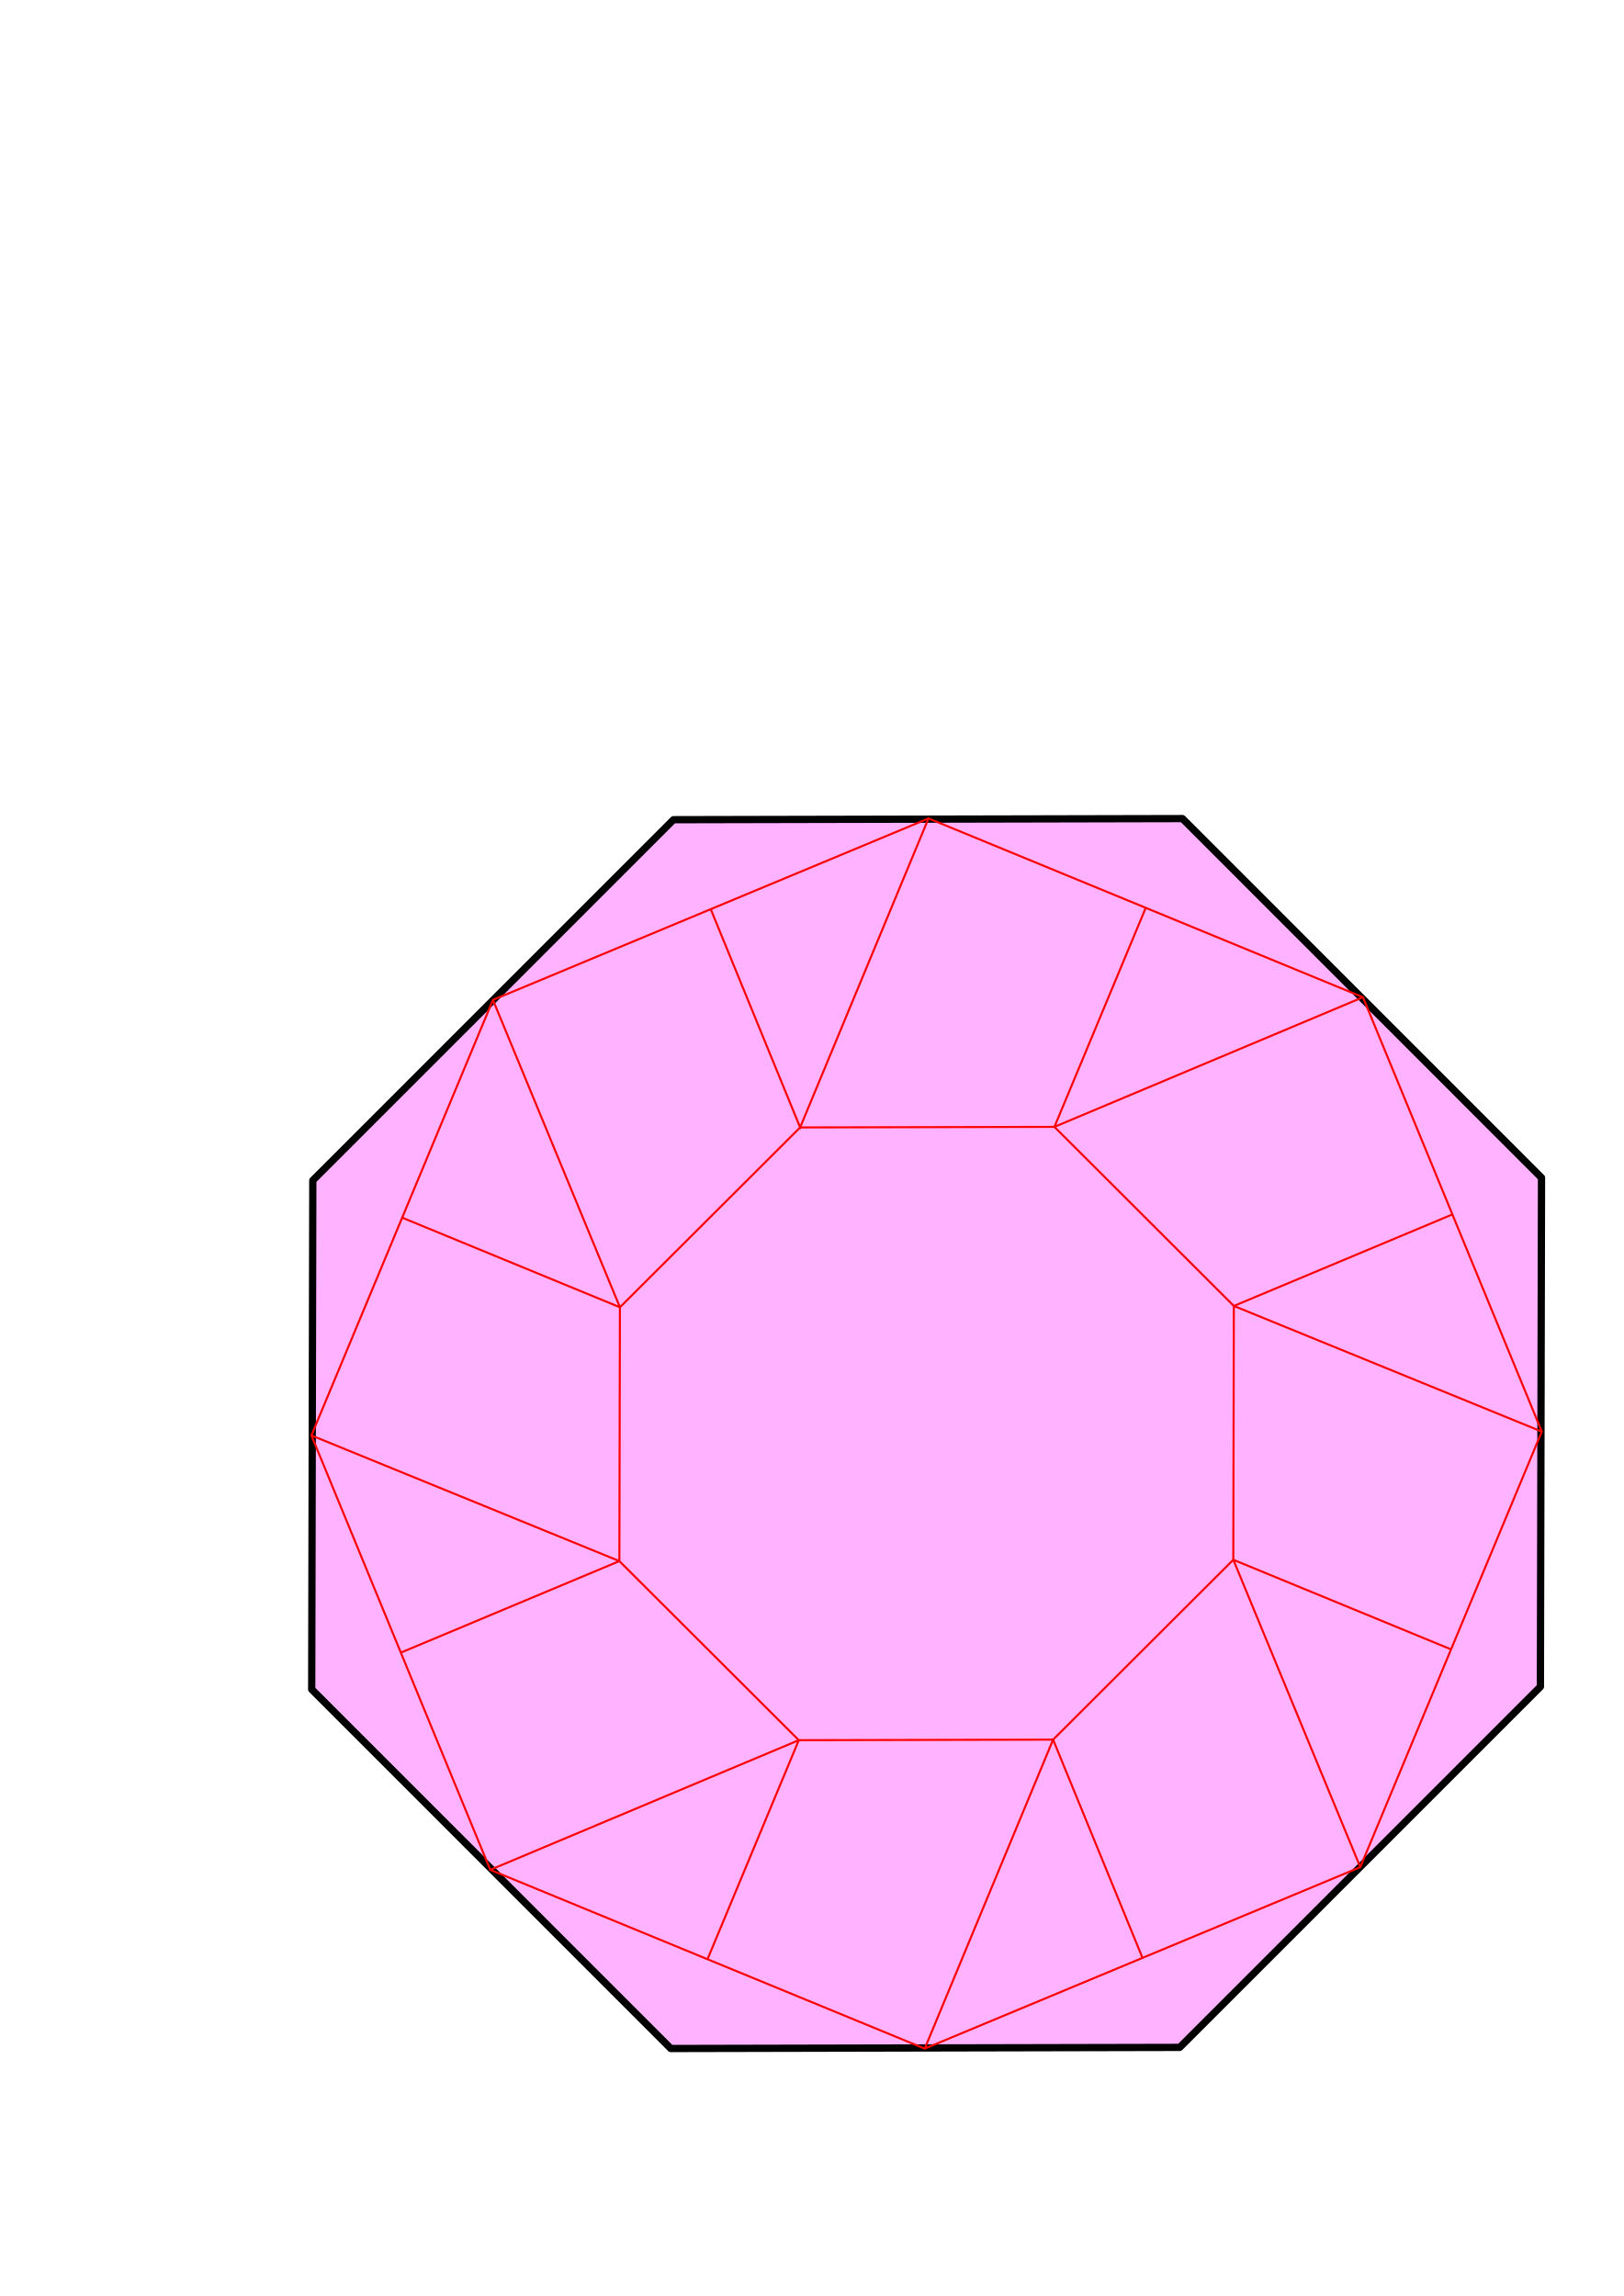
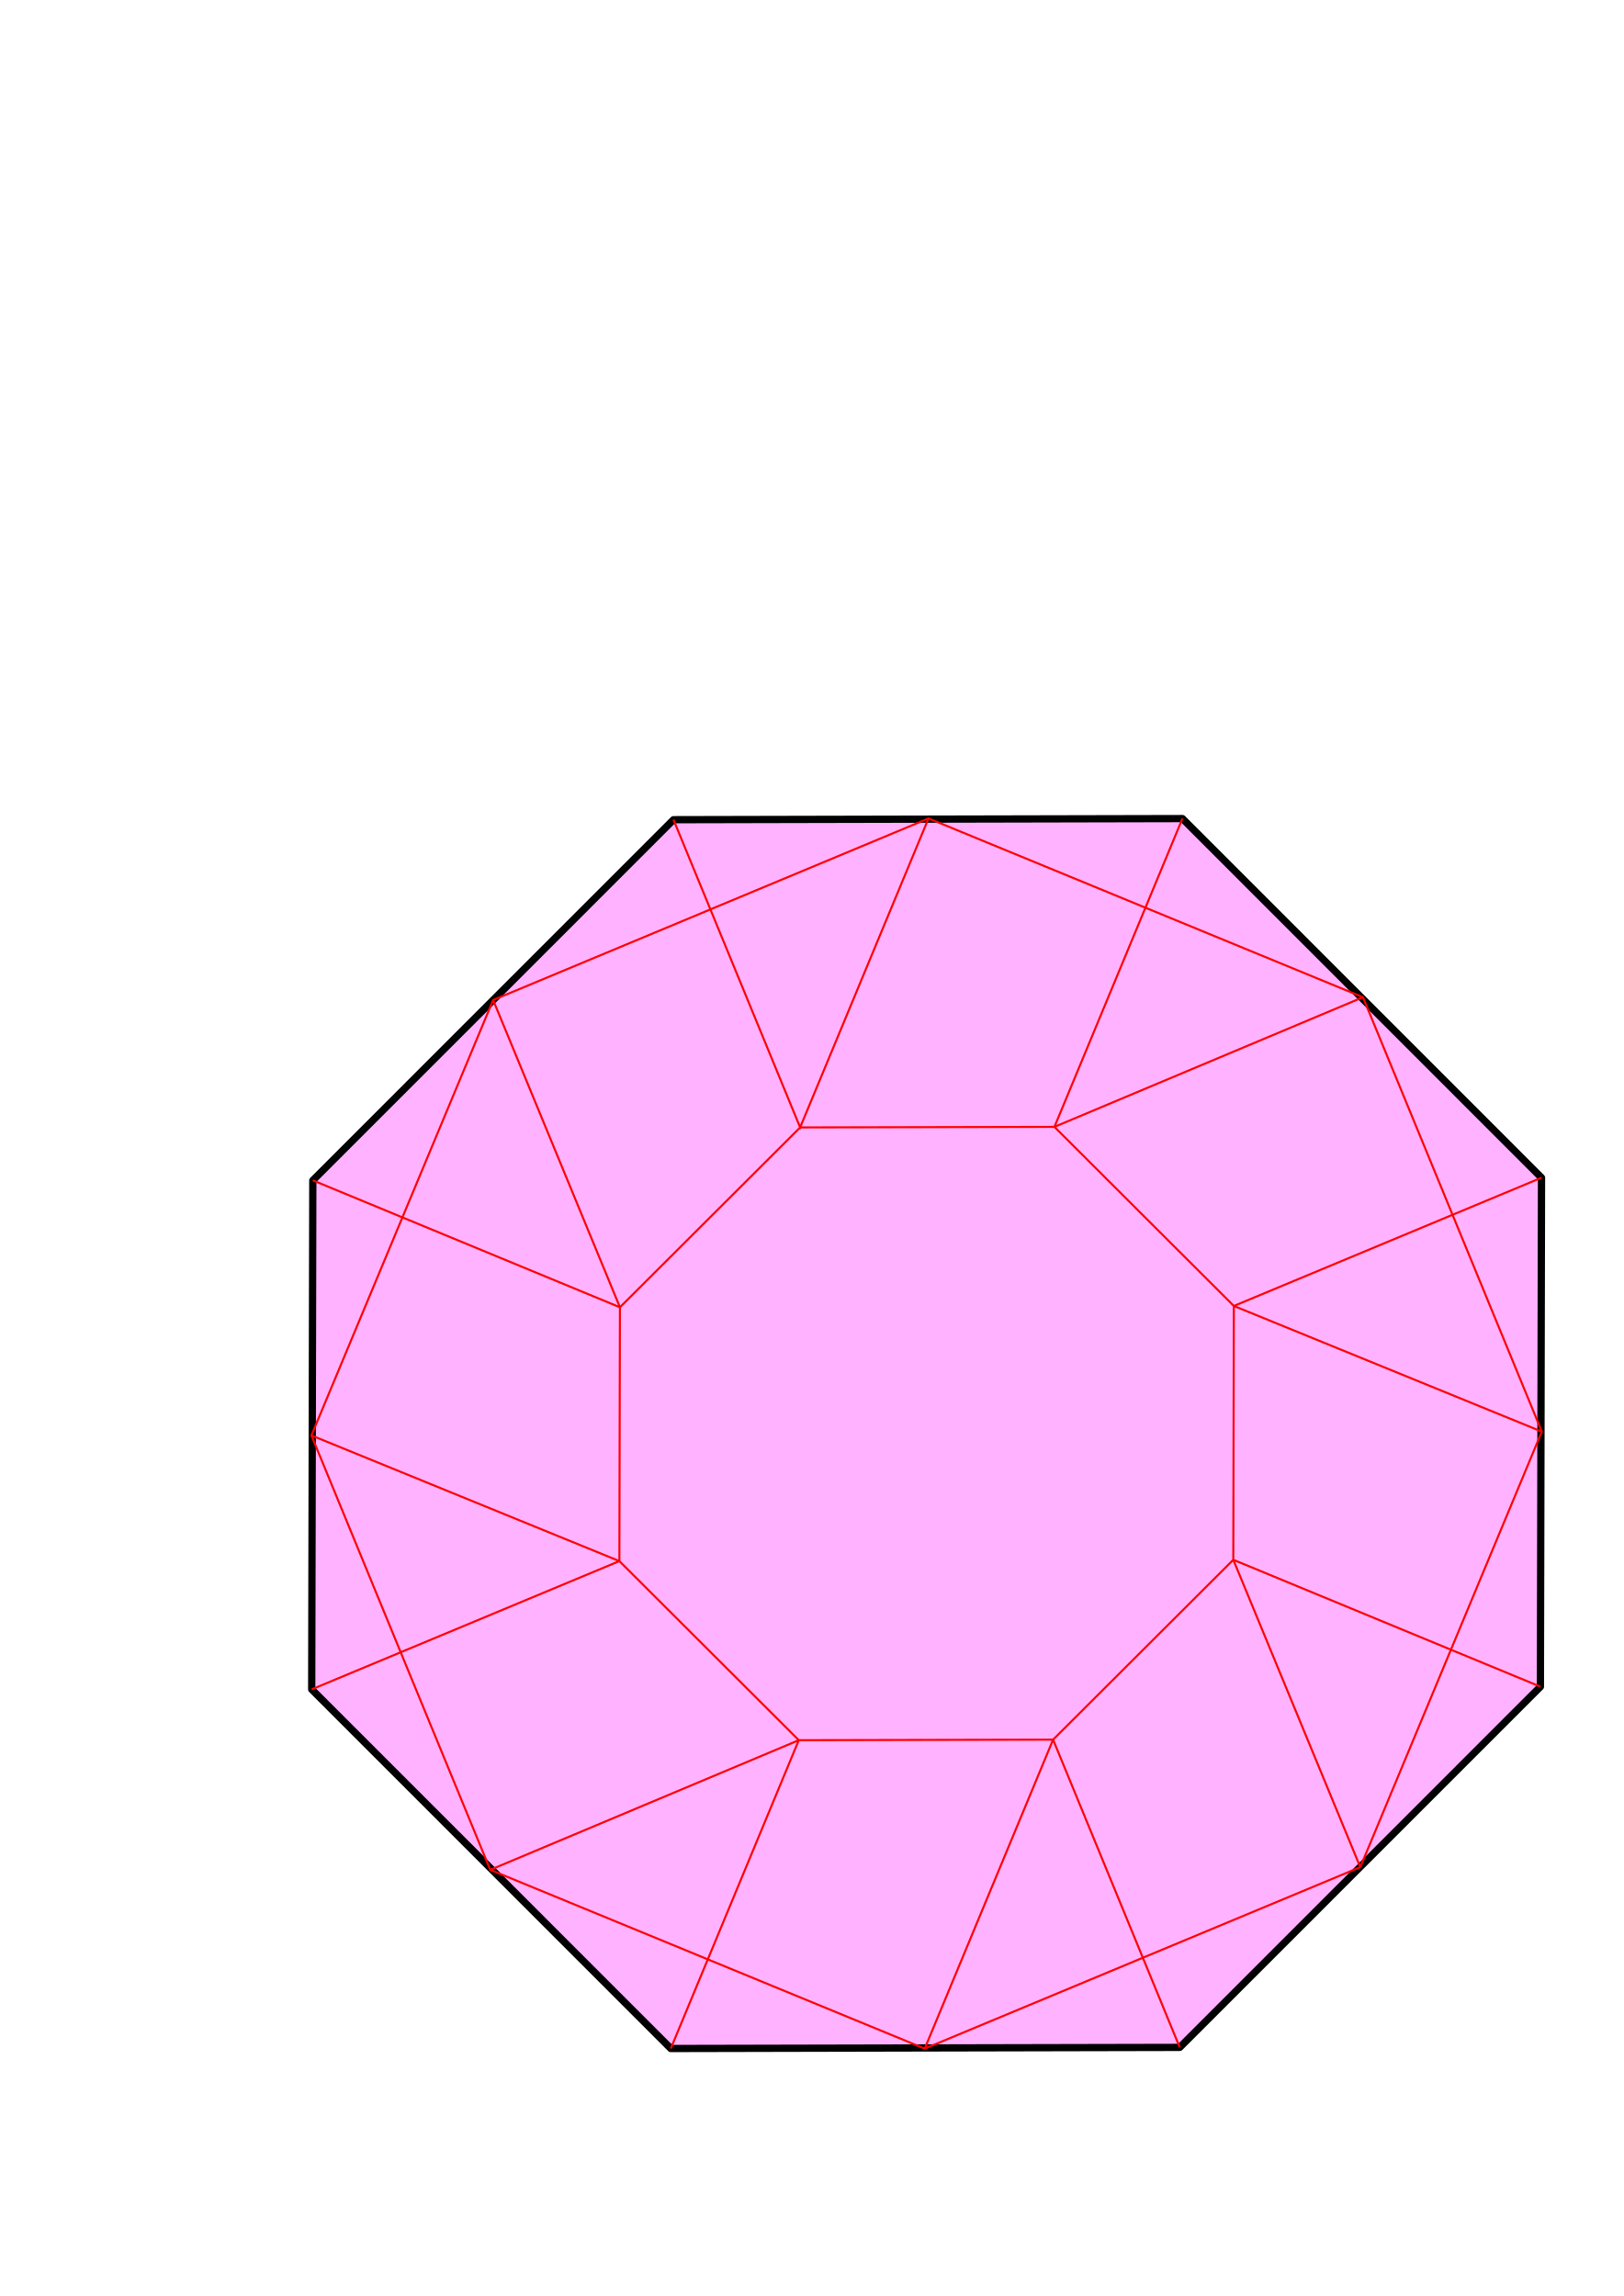
<svg xmlns="http://www.w3.org/2000/svg" width="210mm" height="297mm" viewBox="0 0 210 297" version="1.1" id="svg8">
  <defs id="defs2" />
  <g id="layer1">
-     <path style="opacity:0.998;fill:#ffb2ff;fill-opacity:1;stroke:#000000;stroke-width:0.265;stroke-linecap:round;stroke-linejoin:round" id="path843" d="m 62.328,144.882 -17.145,-7.102 -7.102,-17.145 7.102,-17.145 17.145,-7.102 17.145,7.102 7.102,17.145 -7.102,17.145 z" transform="matrix(3.274033,1.350572,-1.364552,3.280771,80.39093,-294.5172)" />
-     <path id="path834" d="M 148.183,117.433 Z" style="fill:none;stroke:#000000;stroke-width:0.265px;stroke-linecap:butt;stroke-linejoin:miter;stroke-opacity:1" />
-     <path id="path846" d="M 51.842,213.776 Z" style="fill:none;stroke:#000000;stroke-width:0.265px;stroke-linecap:butt;stroke-linejoin:miter;stroke-opacity:1" />
-     <path d="m 51.842,213.776 v 0 l 28.264,-11.839 m 11.397,51.5 11.809,-28.334 m 44.453,28.16 -11.563,-28.232 m 51.469,-11.675 -28.162,-11.592 m 28.336,-44.671 -28.264,11.839 m -11.397,-51.5 -11.809,28.334 m -84.358,11.746 28.162,11.592 m 96.1,-40.107 -39.904,16.769 m 63.034,39.422 -39.829,-16.257 m 16.351,72.592 -16.423,-39.759 m -39.911,63.238 16.604,-39.971 M 63.407,241.871 103.311,225.103 M 40.276,185.681 80.105,201.937 M 63.754,129.346 80.177,169.105 m 23.133,55.998 -23.205,-23.165 0.072,-32.832 23.307,-23.267 32.889,-0.071 23.205,23.165 -0.072,32.832 -23.307,23.267 z M 63.407,241.871 40.276,185.681 63.754,129.346 91.921,117.606 120.088,105.867 l 56.19,23.131 23.131,56.191 -23.478,56.335 -56.334,23.479 z m 56.681,-136.004 -16.604,39.971 -11.563,-28.232" style="fill:none;stroke:#ff0000;stroke-width:0.265px;stroke-linecap:butt;stroke-linejoin:miter;stroke-opacity:1" id="path848" />
+     <g id="g1">
+       <path style="display:inline;opacity:0.998;fill:#ffb2ff;fill-opacity:1;stroke:#000000;stroke-width:0.265;stroke-linecap:round;stroke-linejoin:round" id="path843" d="m 62.328,144.882 -17.145,-7.102 -7.102,-17.145 7.102,-17.145 17.145,-7.102 17.145,7.102 7.102,17.145 -7.102,17.145 z" transform="matrix(3.274033,1.350572,-1.364552,3.280771,80.39093,-294.5172)" />
+       <path d="m 40.311,218.529 39.794,-16.592 m 6.65,63.048 16.555,-39.882 m 49.271,39.739 -16.381,-39.81 m 63.029,-6.849 -39.722,-16.418 m 39.866,-49.424 -39.794,16.592 m -6.65,-63.048 -16.555,39.882 m -95.918,6.92 39.722,16.418 m 96.1,-40.107 -39.904,16.769 m 63.034,39.422 -39.829,-16.257 m 16.351,72.592 -16.423,-39.759 m -39.911,63.238 16.604,-39.971 m -72.793,16.84 39.904,-16.769 m -63.034,-39.422 39.829,16.257 m -16.326,-72.58 16.398,39.747 m 23.133,55.998 -23.205,-23.165 0.072,-32.832 23.307,-23.267 32.889,-0.071 23.205,23.165 -0.072,32.832 -23.307,23.267 z m -39.904,16.769 -23.131,-56.191 23.503,-56.323 56.309,-23.491 56.19,23.131 23.131,56.191 -23.478,56.335 -56.334,23.479 z m 56.681,-136.004 -16.604,39.971 -16.381,-39.81" style="fill:none;stroke:#ff0000;stroke-width:0.265px;stroke-linecap:butt;stroke-linejoin:miter;stroke-opacity:1" id="path848" />
+     </g>
  </g>
</svg>
